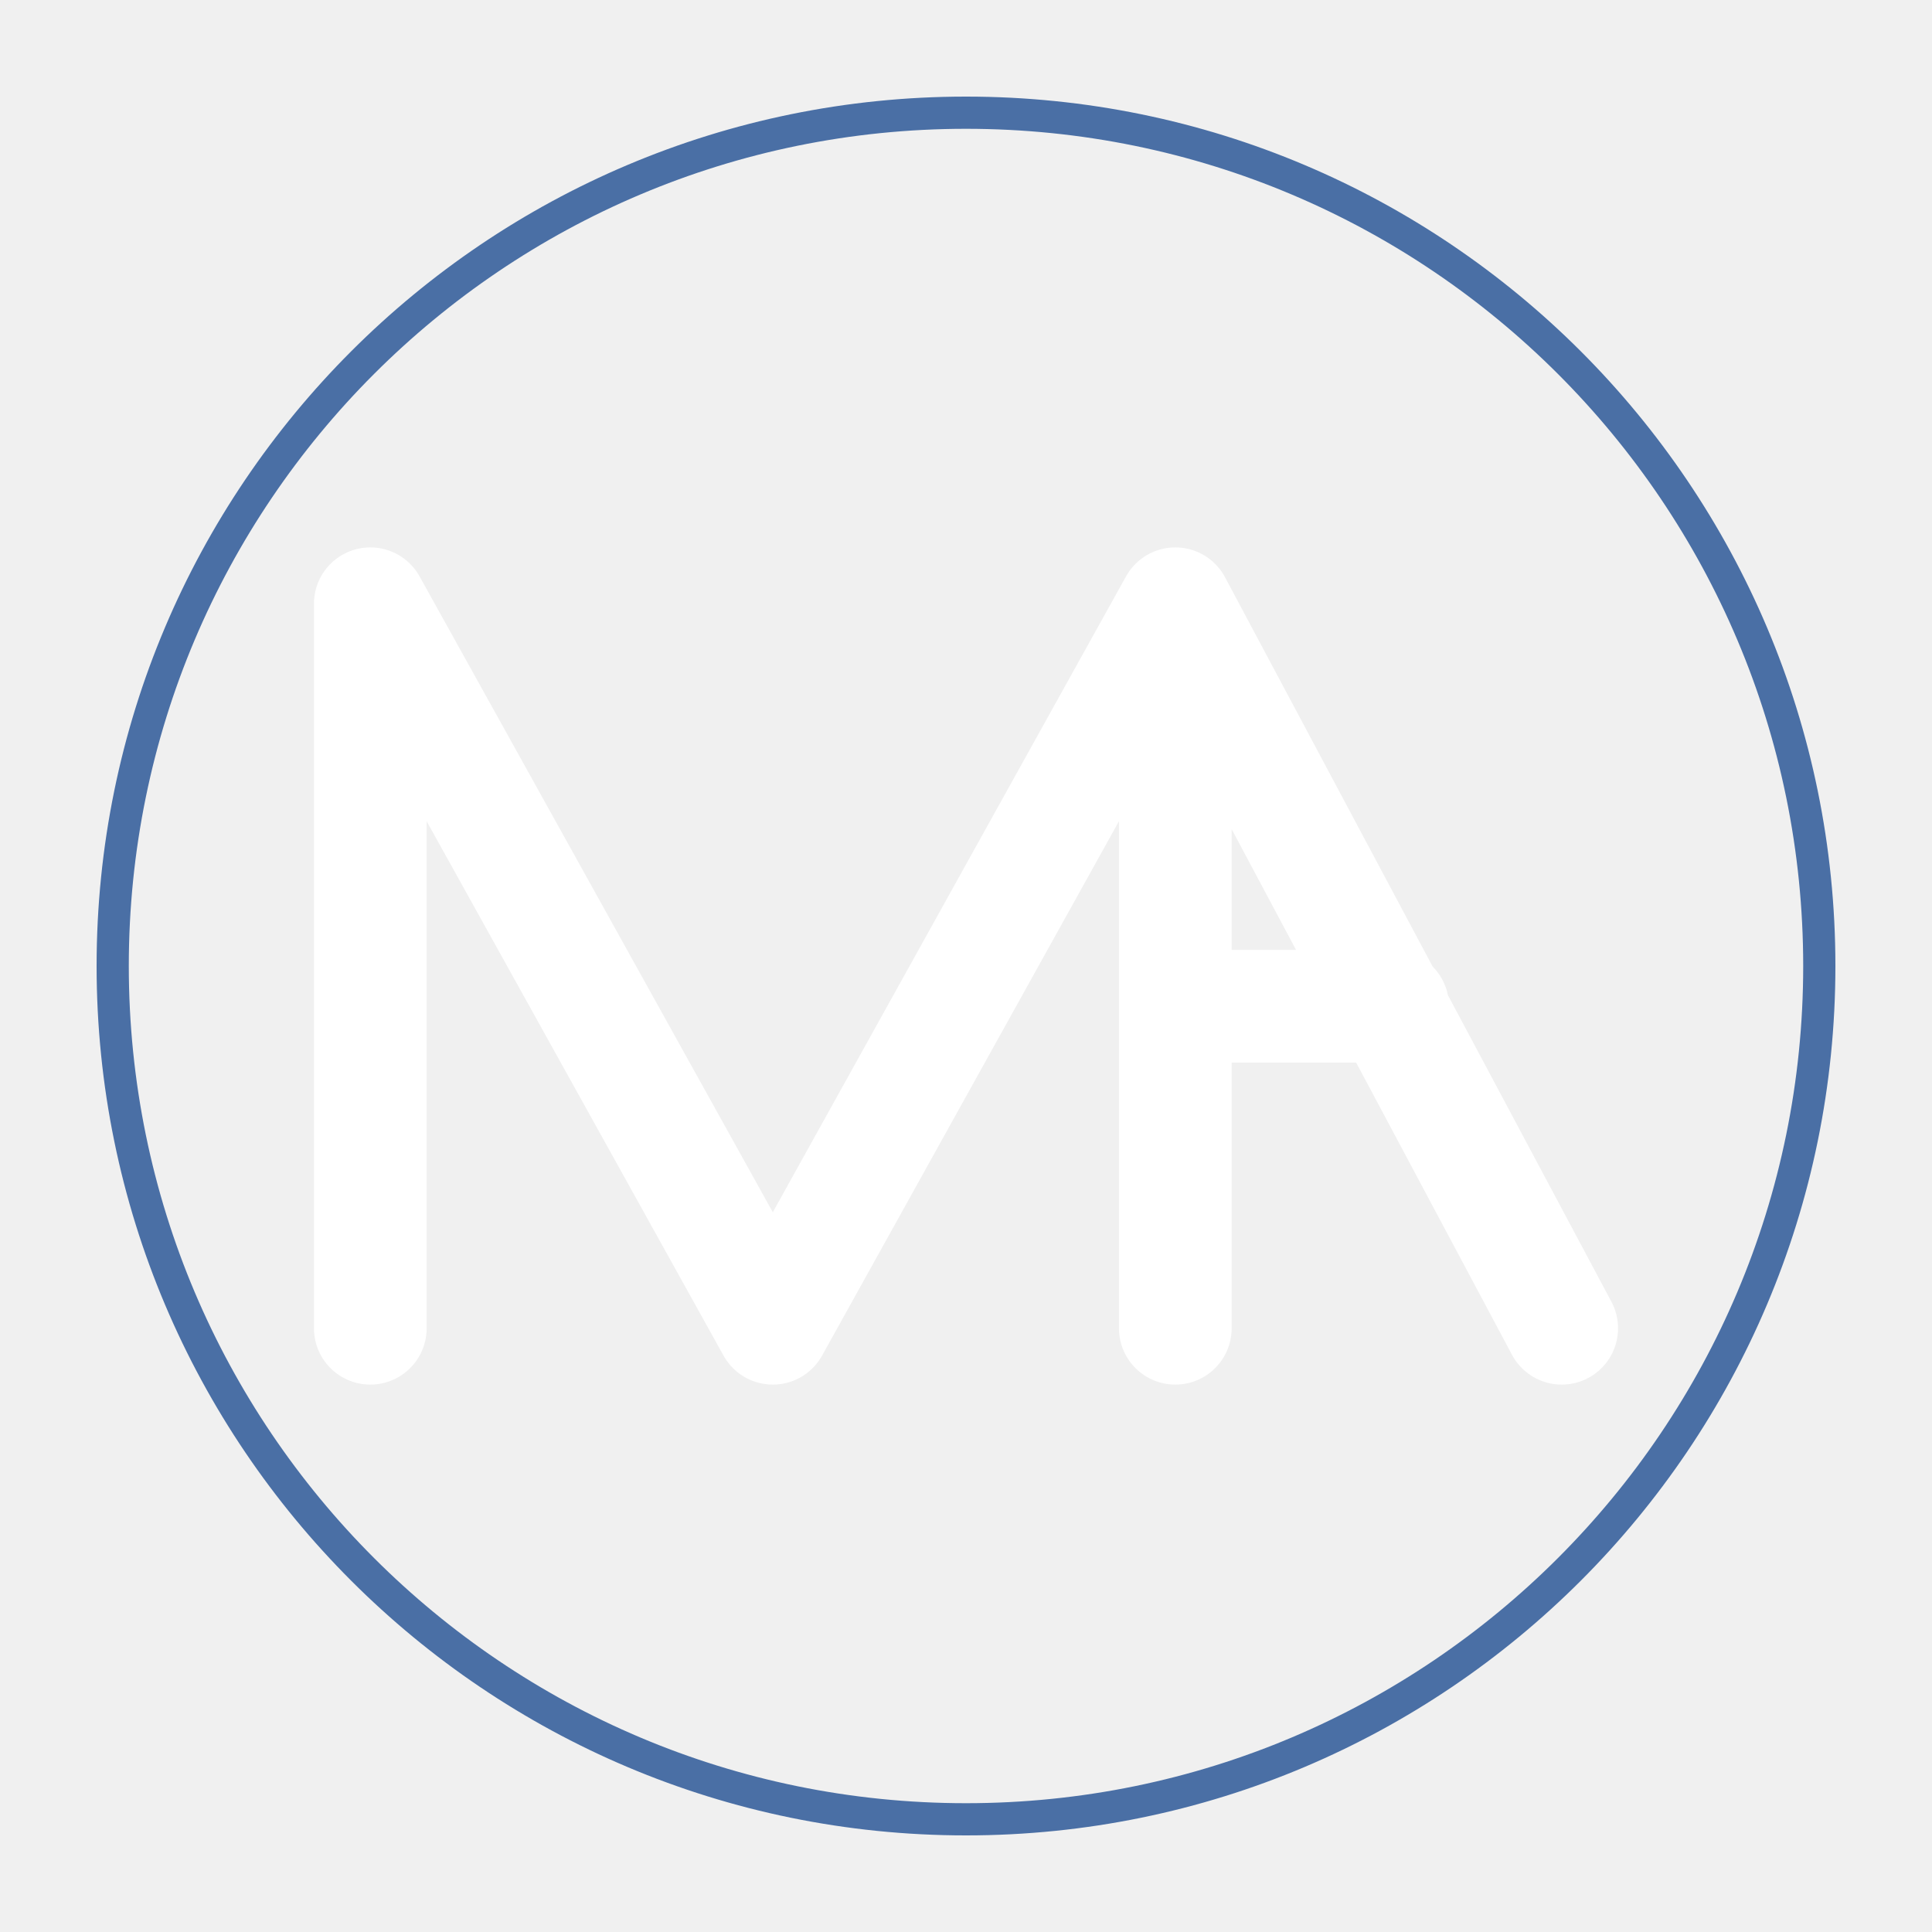
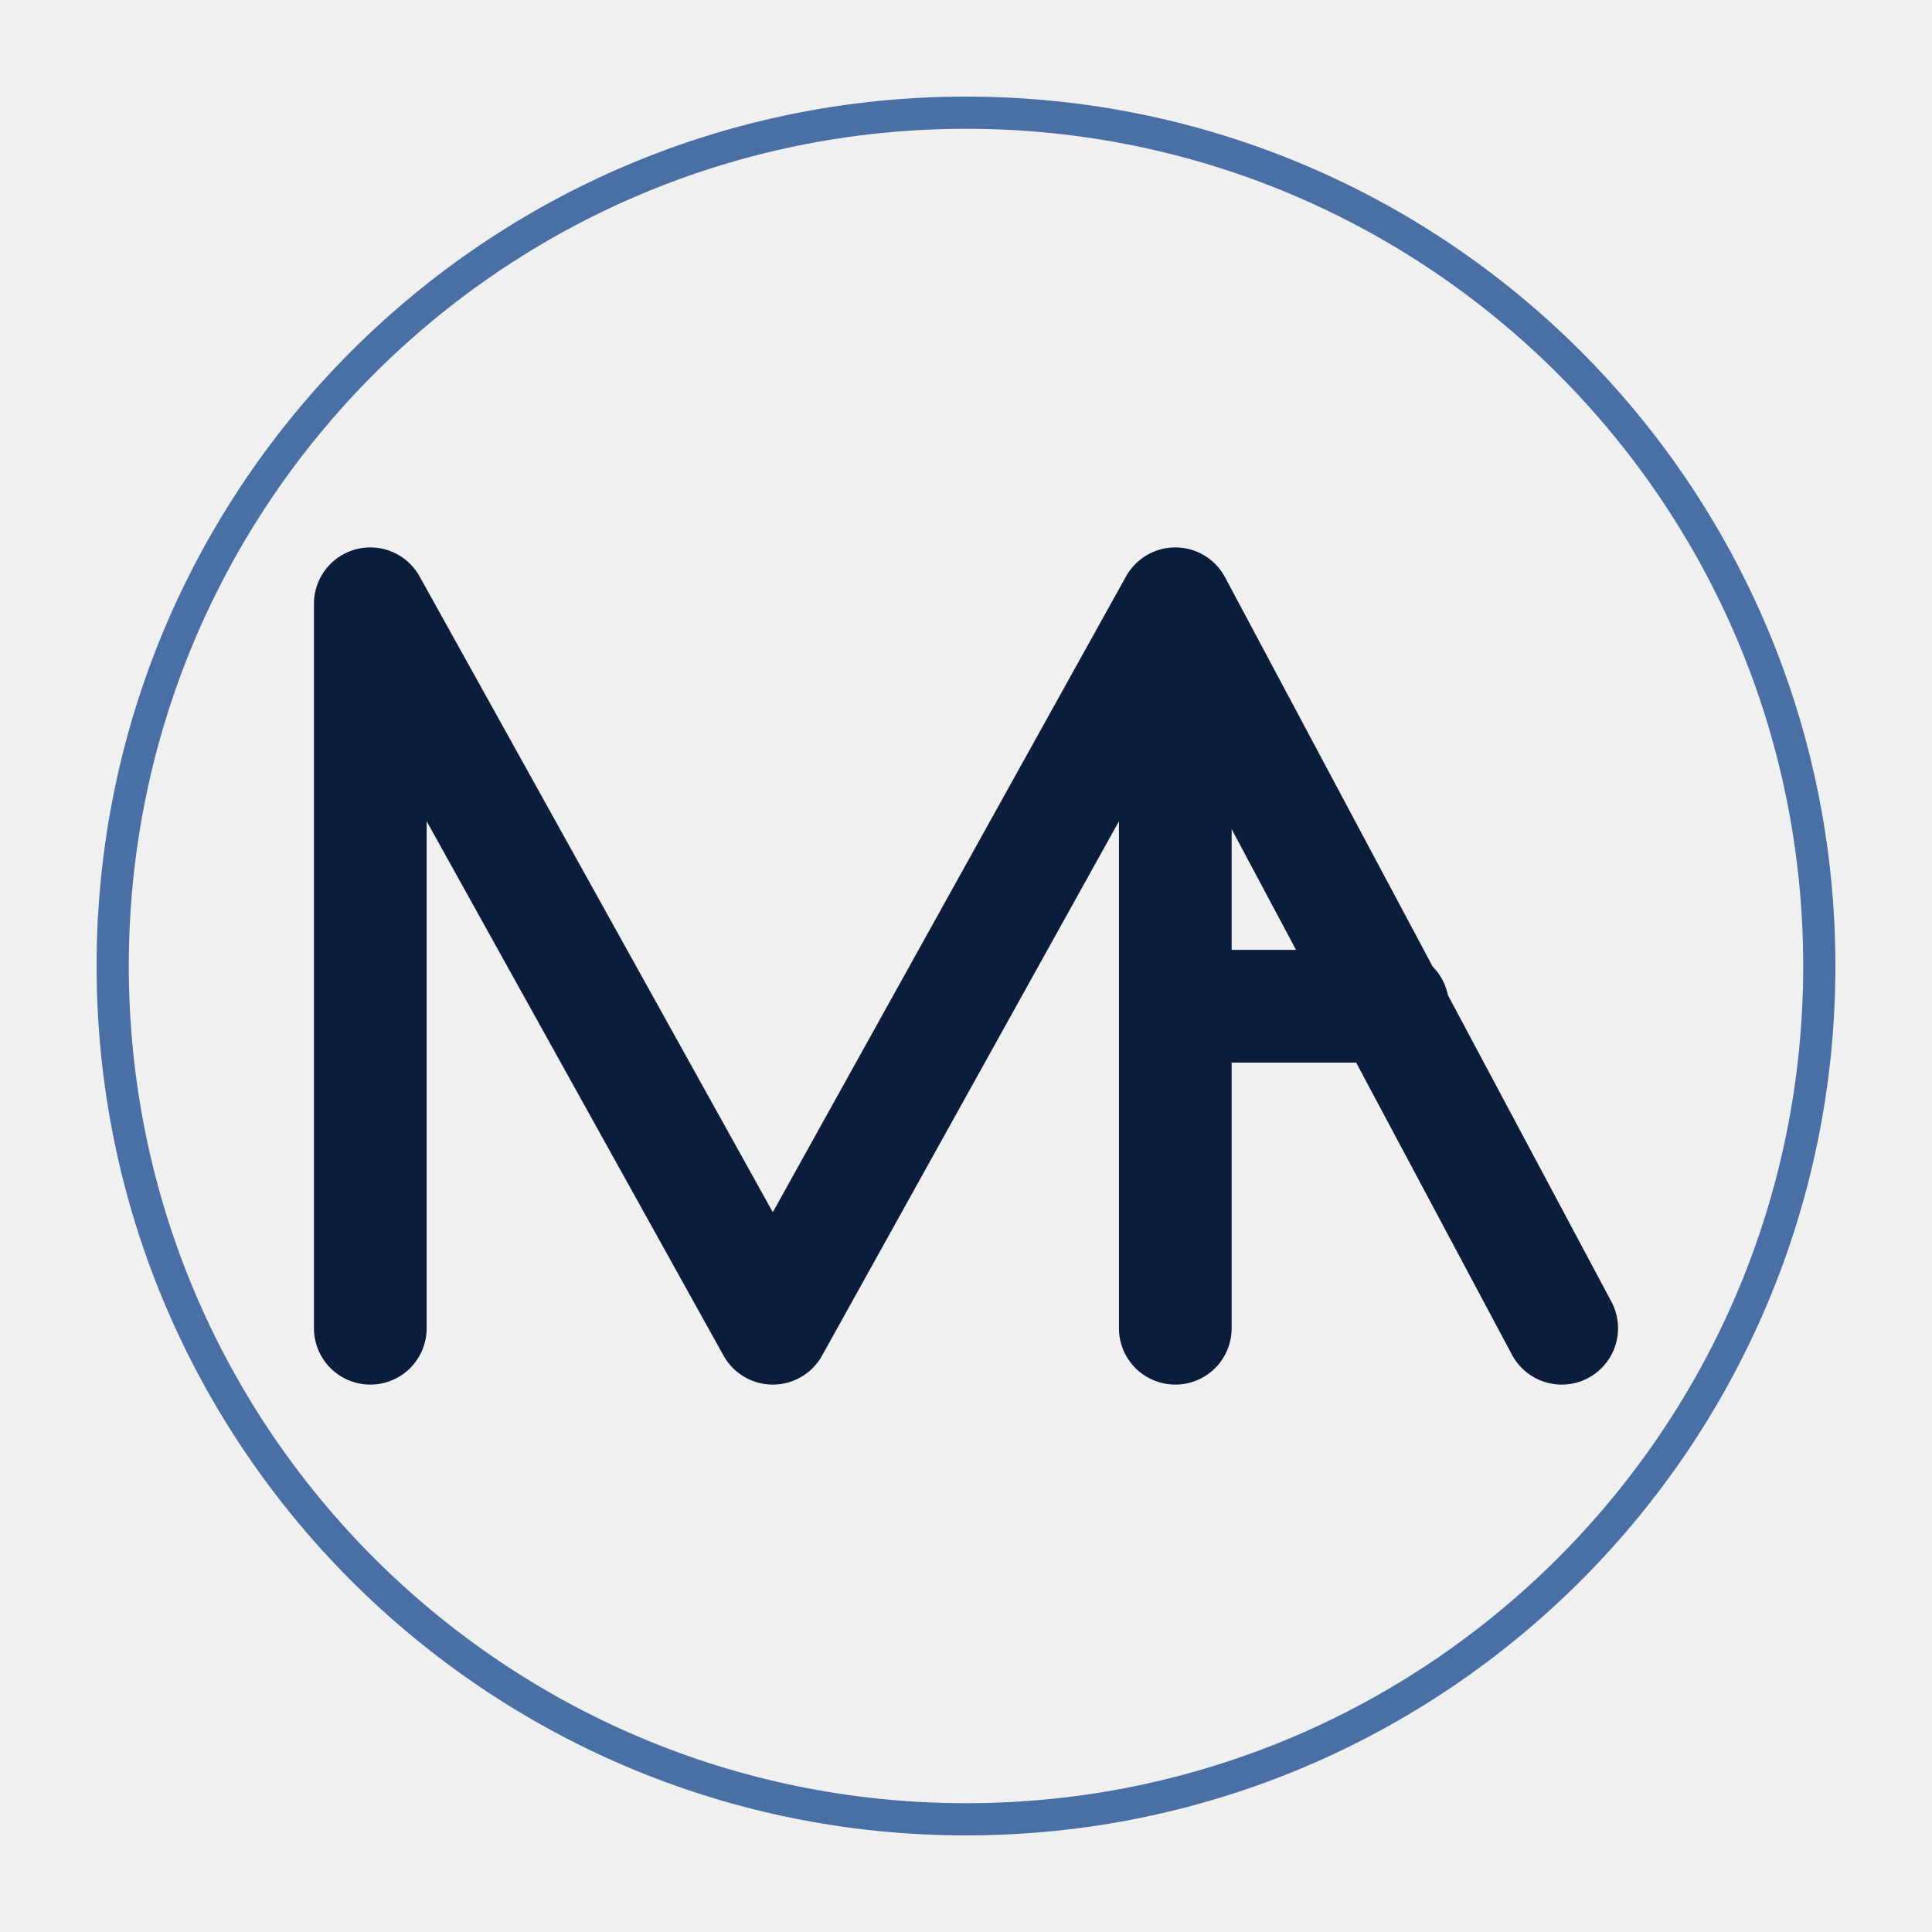
<svg xmlns="http://www.w3.org/2000/svg" viewBox="0 0 240 240" width="240" height="240">
  <circle cx="120" cy="120" r="106" fill="none" stroke="#4A6FA5" stroke-width="4" />
-   <path d="M46,165 L46,75 L96,165 L146,75 L146,165        M146,75 L194,165        M146,125 L173,125" fill="none" stroke="#FFFFFF" stroke-width="14" stroke-linecap="round" stroke-linejoin="round" />
+   <path d="M46,165 L46,75 L96,165 L146,75 L146,165        M146,75 L194,165        M146,125 L173,125" fill="none" stroke="#0B1D3A" stroke-width="14" stroke-linecap="round" stroke-linejoin="round" />
</svg>
